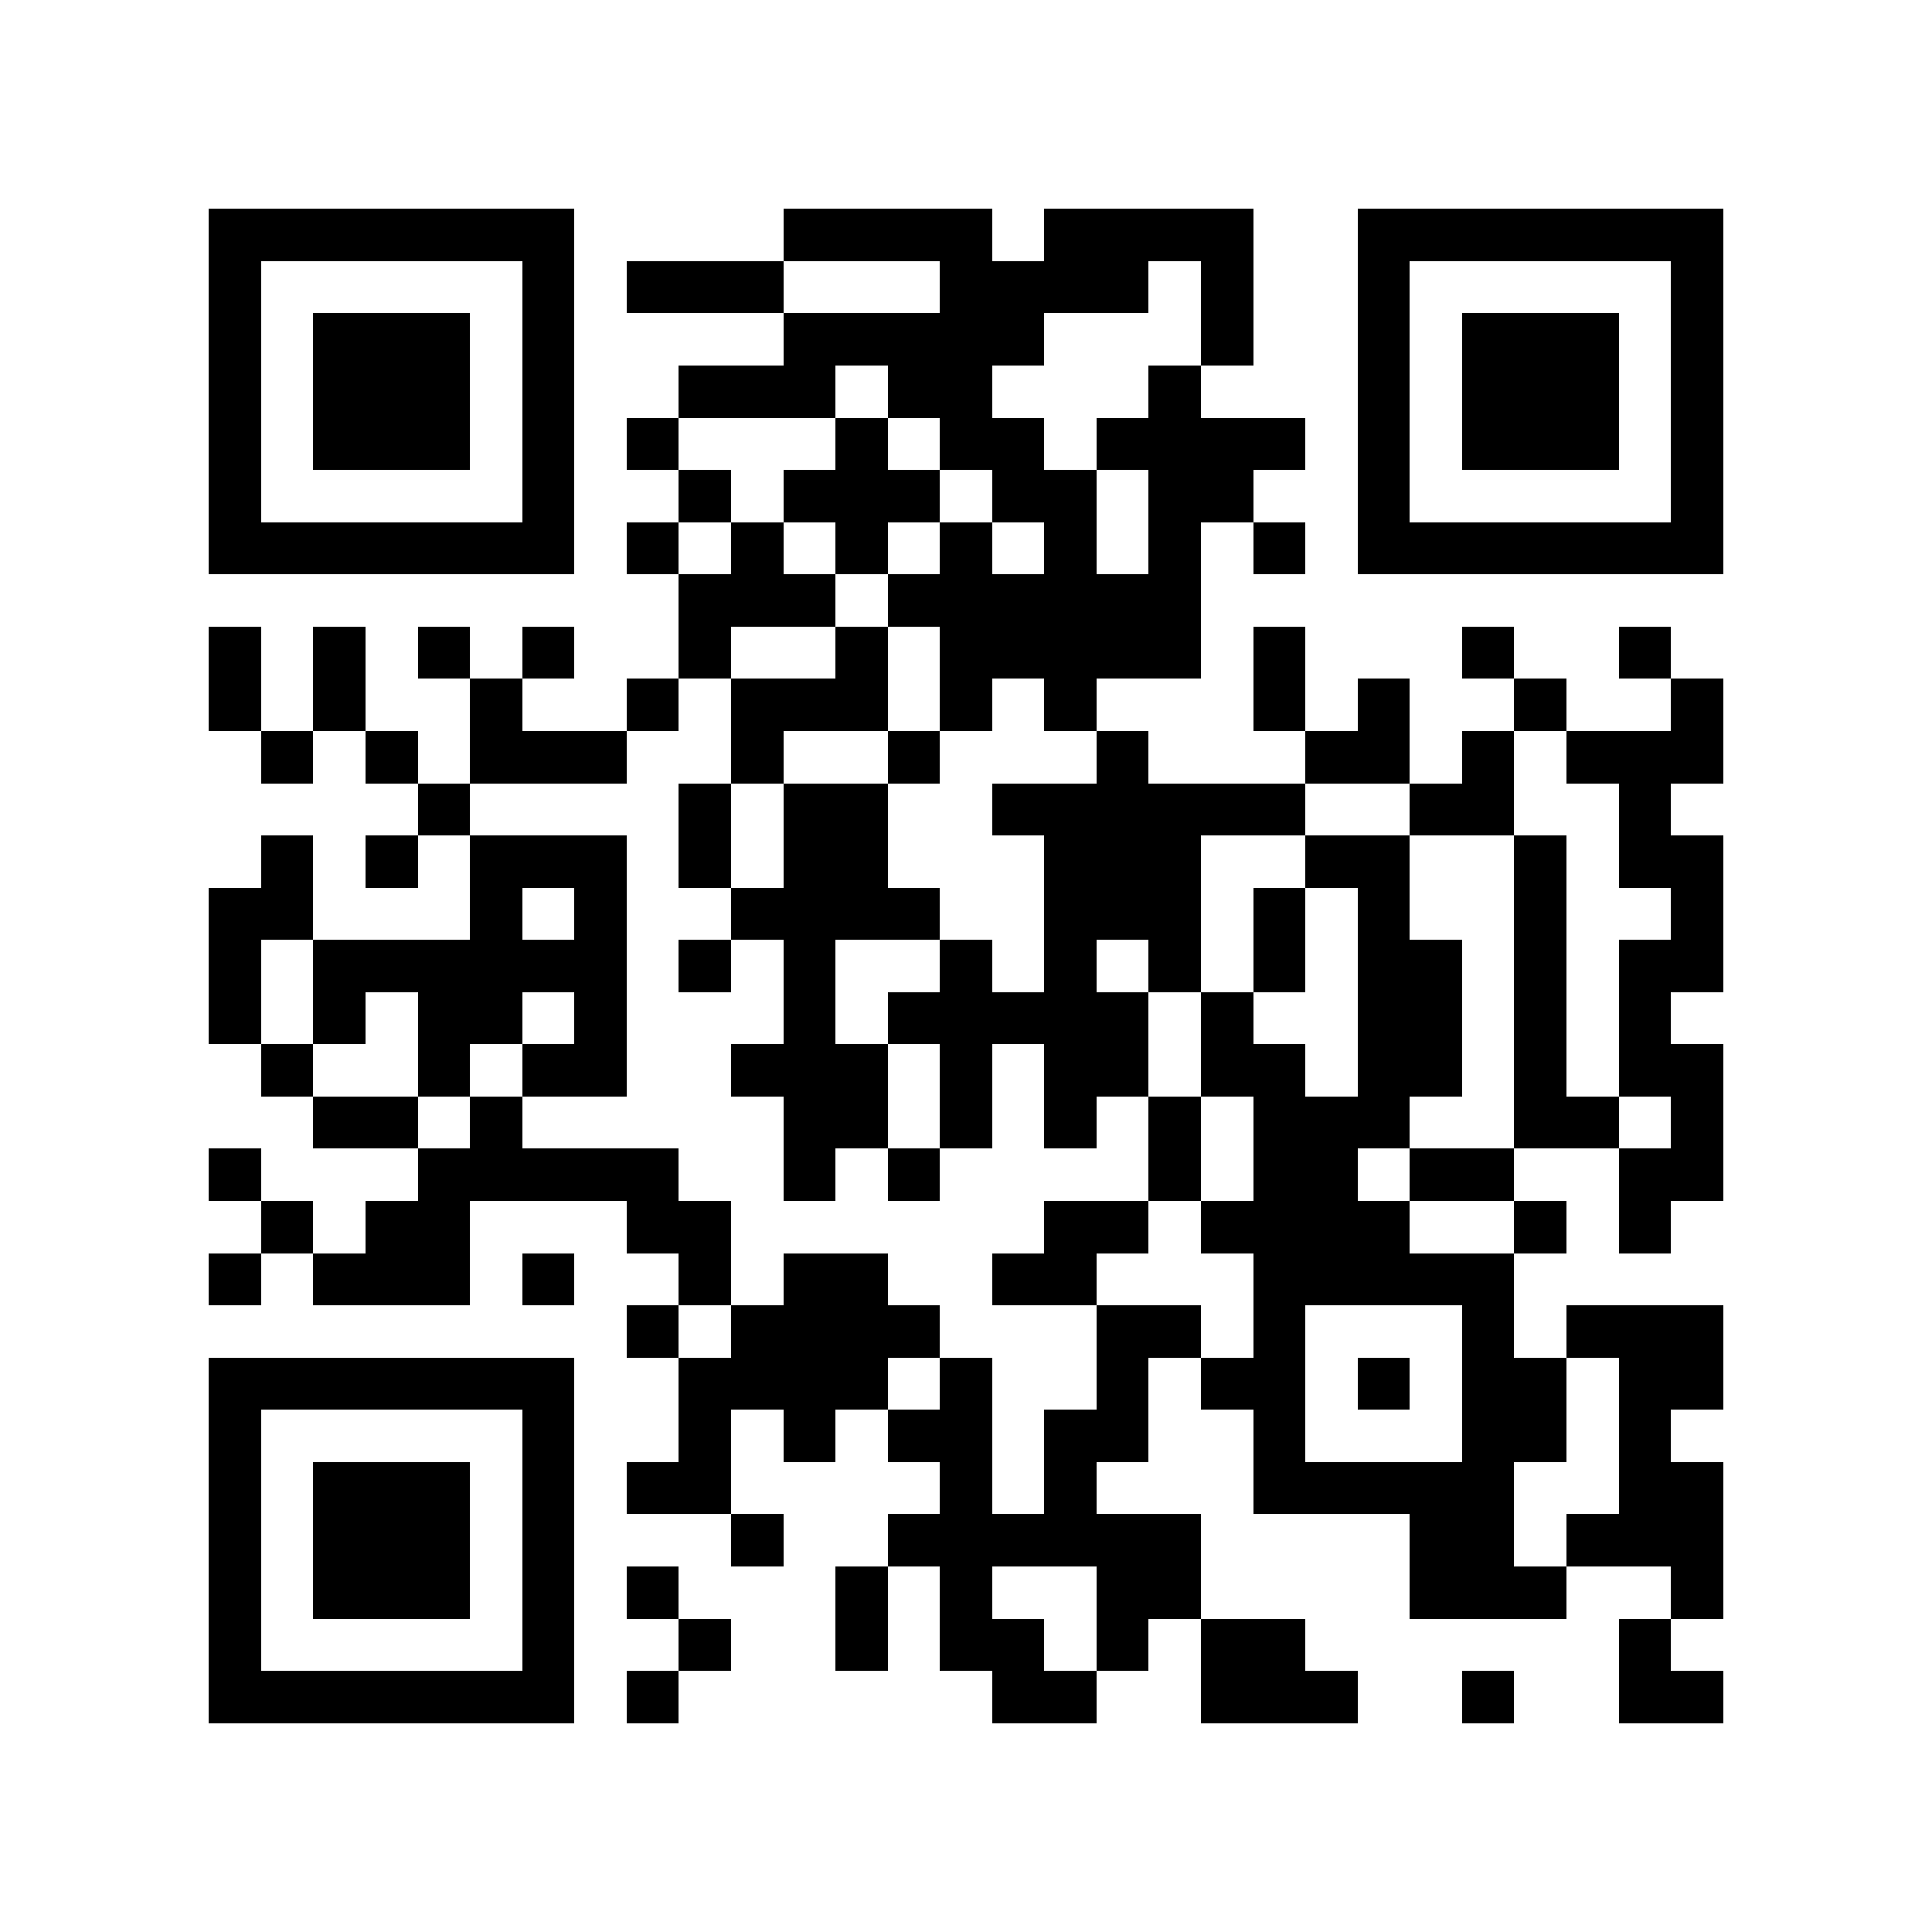
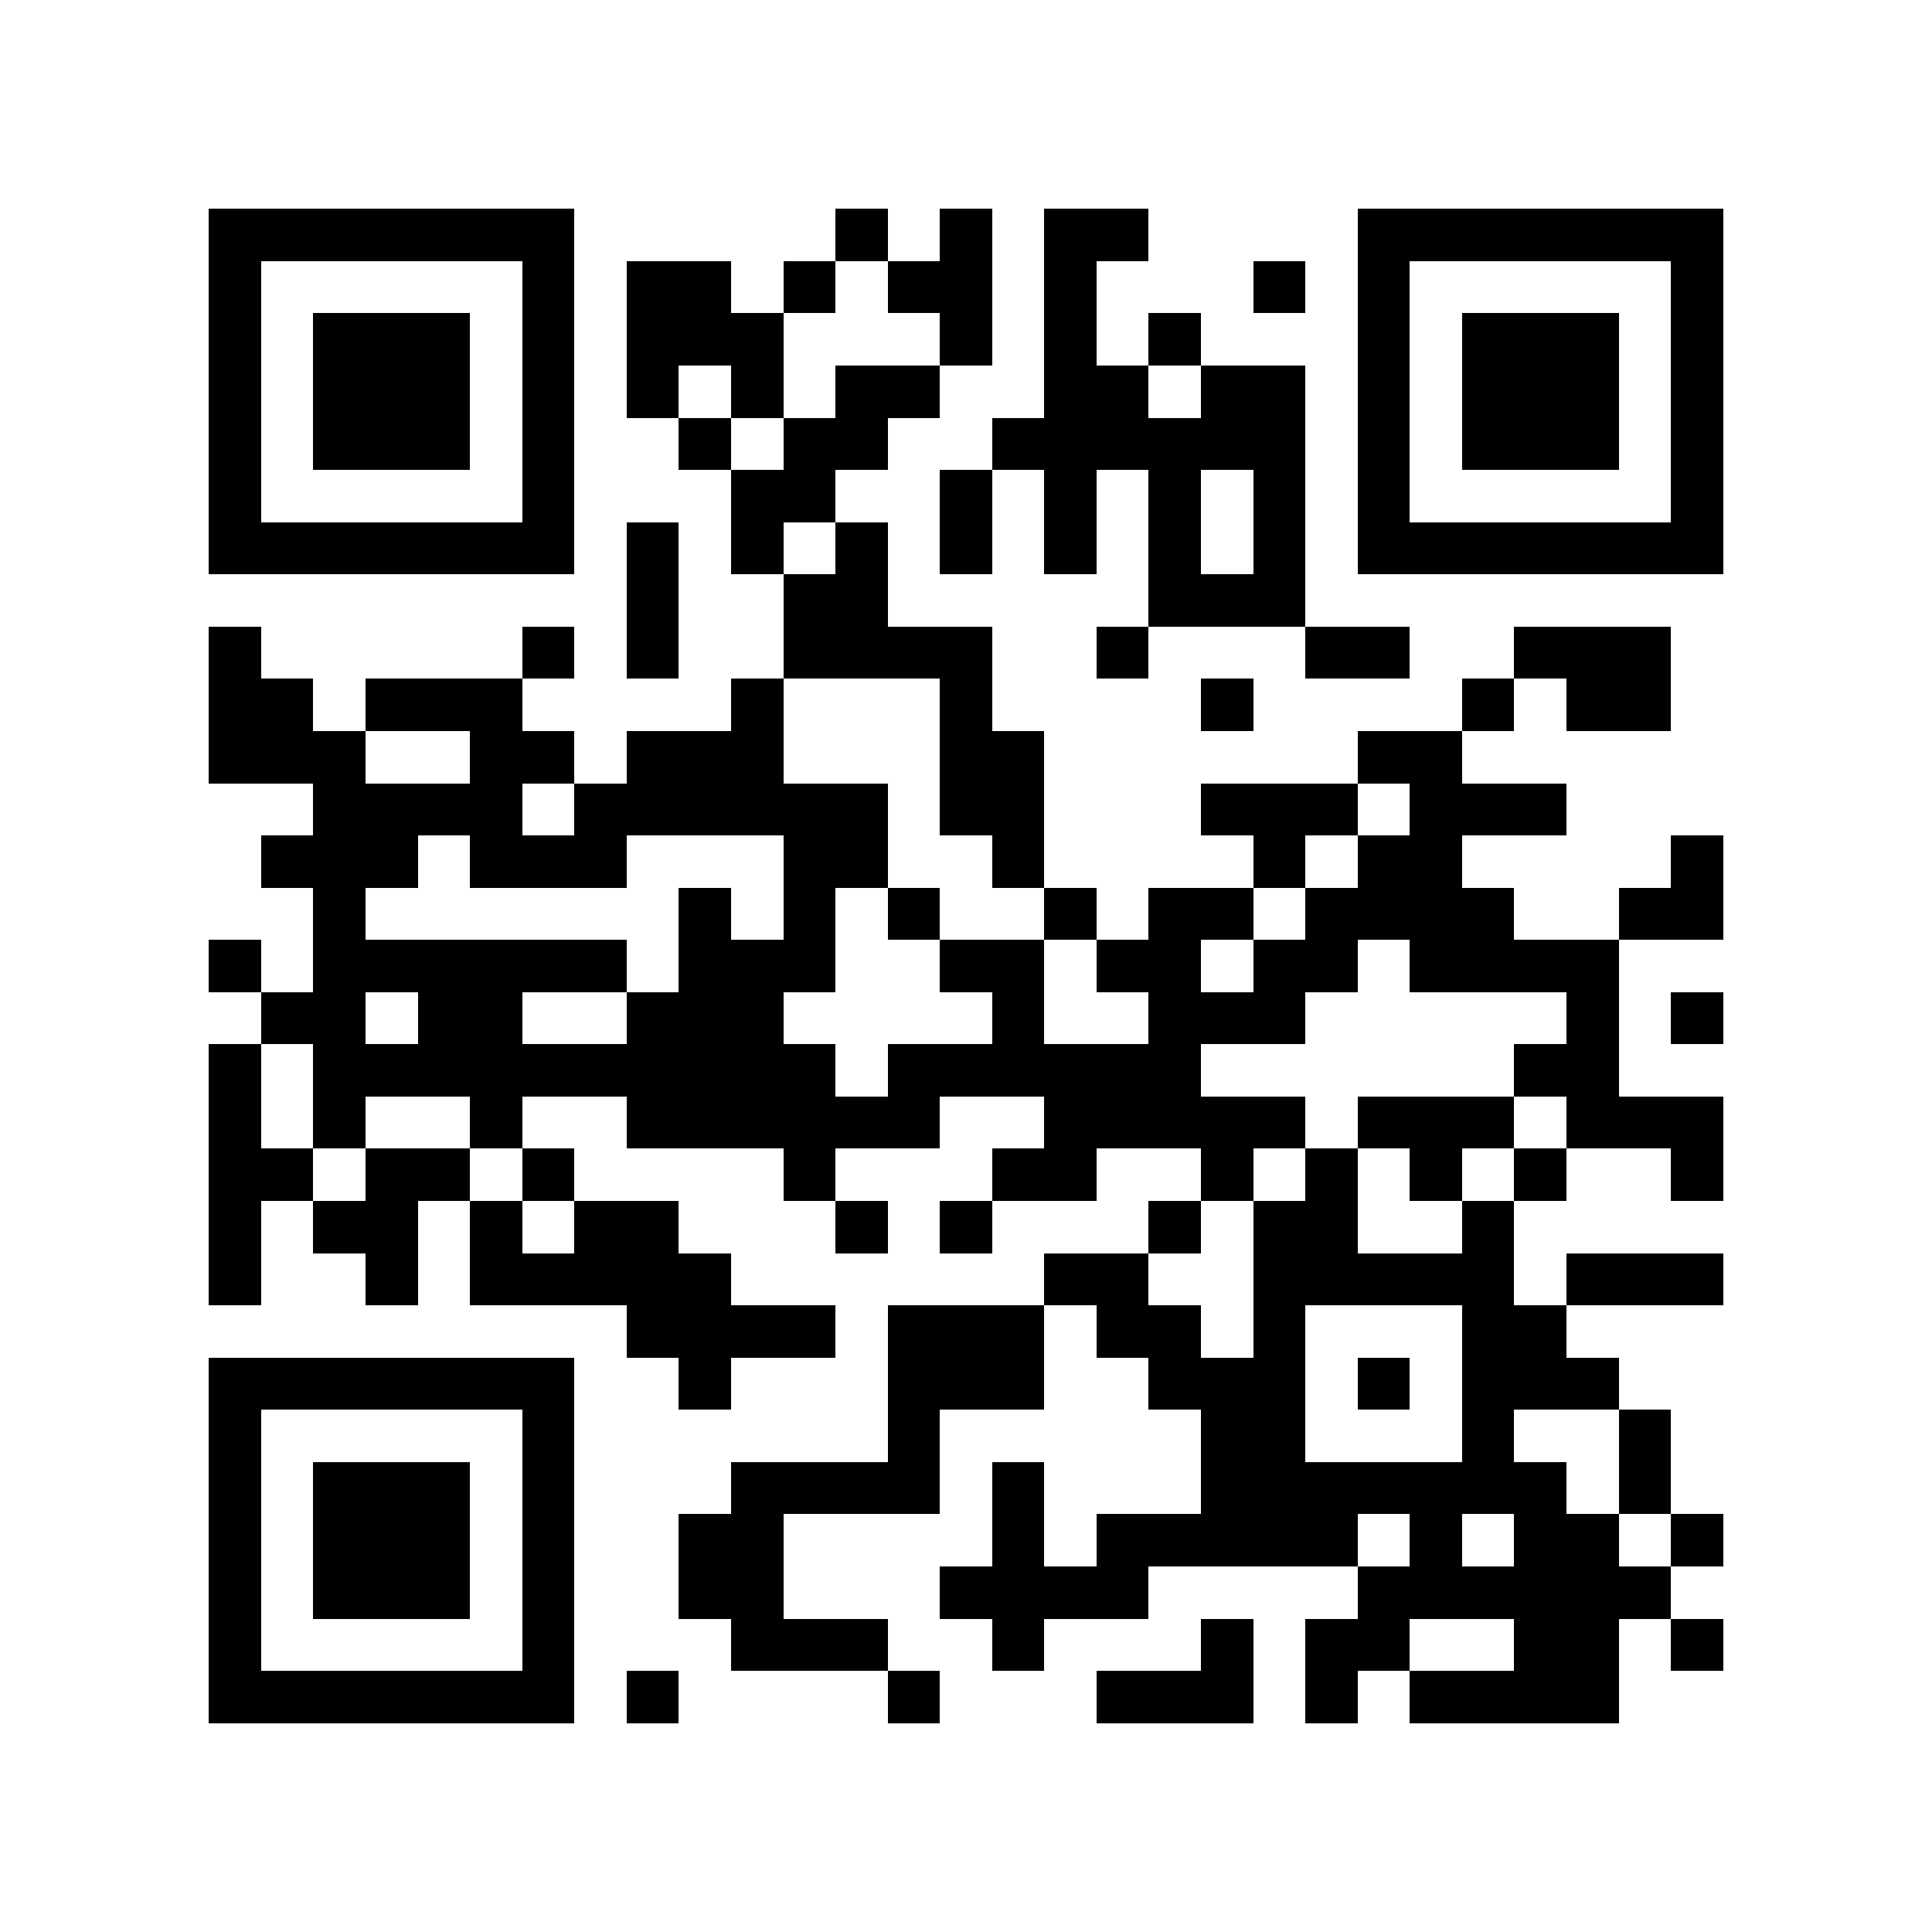
<svg xmlns="http://www.w3.org/2000/svg" viewBox="0 0 37 37" shape-rendering="crispEdges">
  <path fill="#ffffff" d="M0 0h37v37H0z" />
-   <path stroke="#000000" d="M4 4.5h7m4 0h4m1 0h4m2 0h7M4 5.5h1m5 0h1m1 0h3m3 0h4m1 0h1m2 0h1m5 0h1M4 6.5h1m1 0h3m1 0h1m4 0h5m3 0h1m2 0h1m1 0h3m1 0h1M4 7.5h1m1 0h3m1 0h1m2 0h3m1 0h2m3 0h1m3 0h1m1 0h3m1 0h1M4 8.5h1m1 0h3m1 0h1m1 0h1m3 0h1m1 0h2m1 0h4m1 0h1m1 0h3m1 0h1M4 9.5h1m5 0h1m2 0h1m1 0h3m1 0h2m1 0h2m2 0h1m5 0h1M4 10.5h7m1 0h1m1 0h1m1 0h1m1 0h1m1 0h1m1 0h1m1 0h1m1 0h7M13 11.5h3m1 0h6M4 12.5h1m1 0h1m1 0h1m1 0h1m2 0h1m2 0h1m1 0h5m1 0h1m3 0h1m2 0h1M4 13.5h1m1 0h1m2 0h1m2 0h1m1 0h3m1 0h1m1 0h1m3 0h1m1 0h1m2 0h1m2 0h1M5 14.5h1m1 0h1m1 0h3m2 0h1m2 0h1m3 0h1m3 0h2m1 0h1m1 0h3M8 15.5h1m4 0h1m1 0h2m2 0h6m2 0h2m2 0h1M5 16.5h1m1 0h1m1 0h3m1 0h1m1 0h2m3 0h3m2 0h2m2 0h1m1 0h2M4 17.5h2m3 0h1m1 0h1m2 0h4m2 0h3m1 0h1m1 0h1m2 0h1m2 0h1M4 18.5h1m1 0h6m1 0h1m1 0h1m2 0h1m1 0h1m1 0h1m1 0h1m1 0h2m1 0h1m1 0h2M4 19.5h1m1 0h1m1 0h2m1 0h1m3 0h1m1 0h5m1 0h1m2 0h2m1 0h1m1 0h1M5 20.5h1m2 0h1m1 0h2m2 0h3m1 0h1m1 0h2m1 0h2m1 0h2m1 0h1m1 0h2M6 21.5h2m1 0h1m5 0h2m1 0h1m1 0h1m1 0h1m1 0h3m2 0h2m1 0h1M4 22.5h1m3 0h5m2 0h1m1 0h1m4 0h1m1 0h2m1 0h2m2 0h2M5 23.5h1m1 0h2m3 0h2m6 0h2m1 0h4m2 0h1m1 0h1M4 24.5h1m1 0h3m1 0h1m2 0h1m1 0h2m2 0h2m3 0h5M12 25.5h1m1 0h4m3 0h2m1 0h1m3 0h1m1 0h3M4 26.5h7m2 0h4m1 0h1m2 0h1m1 0h2m1 0h1m1 0h2m1 0h2M4 27.5h1m5 0h1m2 0h1m1 0h1m1 0h2m1 0h2m2 0h1m3 0h2m1 0h1M4 28.5h1m1 0h3m1 0h1m1 0h2m4 0h1m1 0h1m3 0h5m2 0h2M4 29.5h1m1 0h3m1 0h1m3 0h1m2 0h6m4 0h2m1 0h3M4 30.5h1m1 0h3m1 0h1m1 0h1m3 0h1m1 0h1m2 0h2m4 0h3m2 0h1M4 31.5h1m5 0h1m2 0h1m2 0h1m1 0h2m1 0h1m1 0h2m6 0h1M4 32.5h7m1 0h1m6 0h2m2 0h3m2 0h1m2 0h2" />
+   <path stroke="#000000" d="M4 4.5h7m5 0h1m1 0h1m1 0h2m4 0h7M4 5.5h1m5 0h1m1 0h2m1 0h1m1 0h2m1 0h1m3 0h1m1 0h1m5 0h1M4 6.5h1m1 0h3m1 0h1m1 0h3m3 0h1m1 0h1m1 0h1m3 0h1m1 0h3m1 0h1M4 7.5h1m1 0h3m1 0h1m1 0h1m1 0h1m1 0h2m2 0h2m1 0h2m1 0h1m1 0h3m1 0h1M4 8.5h1m1 0h3m1 0h1m2 0h1m1 0h2m2 0h6m1 0h1m1 0h3m1 0h1M4 9.5h1m5 0h1m3 0h2m2 0h1m1 0h1m1 0h1m1 0h1m1 0h1m5 0h1M4 10.5h7m1 0h1m1 0h1m1 0h1m1 0h1m1 0h1m1 0h1m1 0h1m1 0h7M12 11.5h1m2 0h2m5 0h3M4 12.5h1m5 0h1m1 0h1m2 0h4m2 0h1m3 0h2m2 0h3M4 13.5h2m1 0h3m4 0h1m3 0h1m4 0h1m4 0h1m1 0h2M4 14.5h3m2 0h2m1 0h3m3 0h2m6 0h2M6 15.5h4m1 0h6m1 0h2m3 0h3m1 0h3M5 16.5h3m1 0h3m3 0h2m2 0h1m4 0h1m1 0h2m4 0h1M6 17.5h1m6 0h1m1 0h1m1 0h1m2 0h1m1 0h2m1 0h4m2 0h2M4 18.5h1m1 0h6m1 0h3m2 0h2m1 0h2m1 0h2m1 0h4M5 19.5h2m1 0h2m2 0h3m4 0h1m2 0h3m5 0h1m1 0h1M4 20.5h1m1 0h10m1 0h6m6 0h2M4 21.5h1m1 0h1m2 0h1m2 0h6m2 0h5m1 0h3m1 0h3M4 22.5h2m1 0h2m1 0h1m4 0h1m3 0h2m2 0h1m1 0h1m1 0h1m1 0h1m2 0h1M4 23.5h1m1 0h2m1 0h1m1 0h2m3 0h1m1 0h1m3 0h1m1 0h2m2 0h1M4 24.5h1m2 0h1m1 0h5m6 0h2m2 0h5m1 0h3M12 25.5h4m1 0h3m1 0h2m1 0h1m3 0h2M4 26.5h7m2 0h1m3 0h3m2 0h3m1 0h1m1 0h3M4 27.5h1m5 0h1m6 0h1m5 0h2m3 0h1m2 0h1M4 28.5h1m1 0h3m1 0h1m3 0h4m1 0h1m3 0h7m1 0h1M4 29.5h1m1 0h3m1 0h1m2 0h2m4 0h1m1 0h5m1 0h1m1 0h2m1 0h1M4 30.5h1m1 0h3m1 0h1m2 0h2m3 0h4m4 0h6M4 31.5h1m5 0h1m3 0h3m2 0h1m3 0h1m1 0h2m2 0h2m1 0h1M4 32.5h7m1 0h1m4 0h1m3 0h3m1 0h1m1 0h4" />
</svg>
